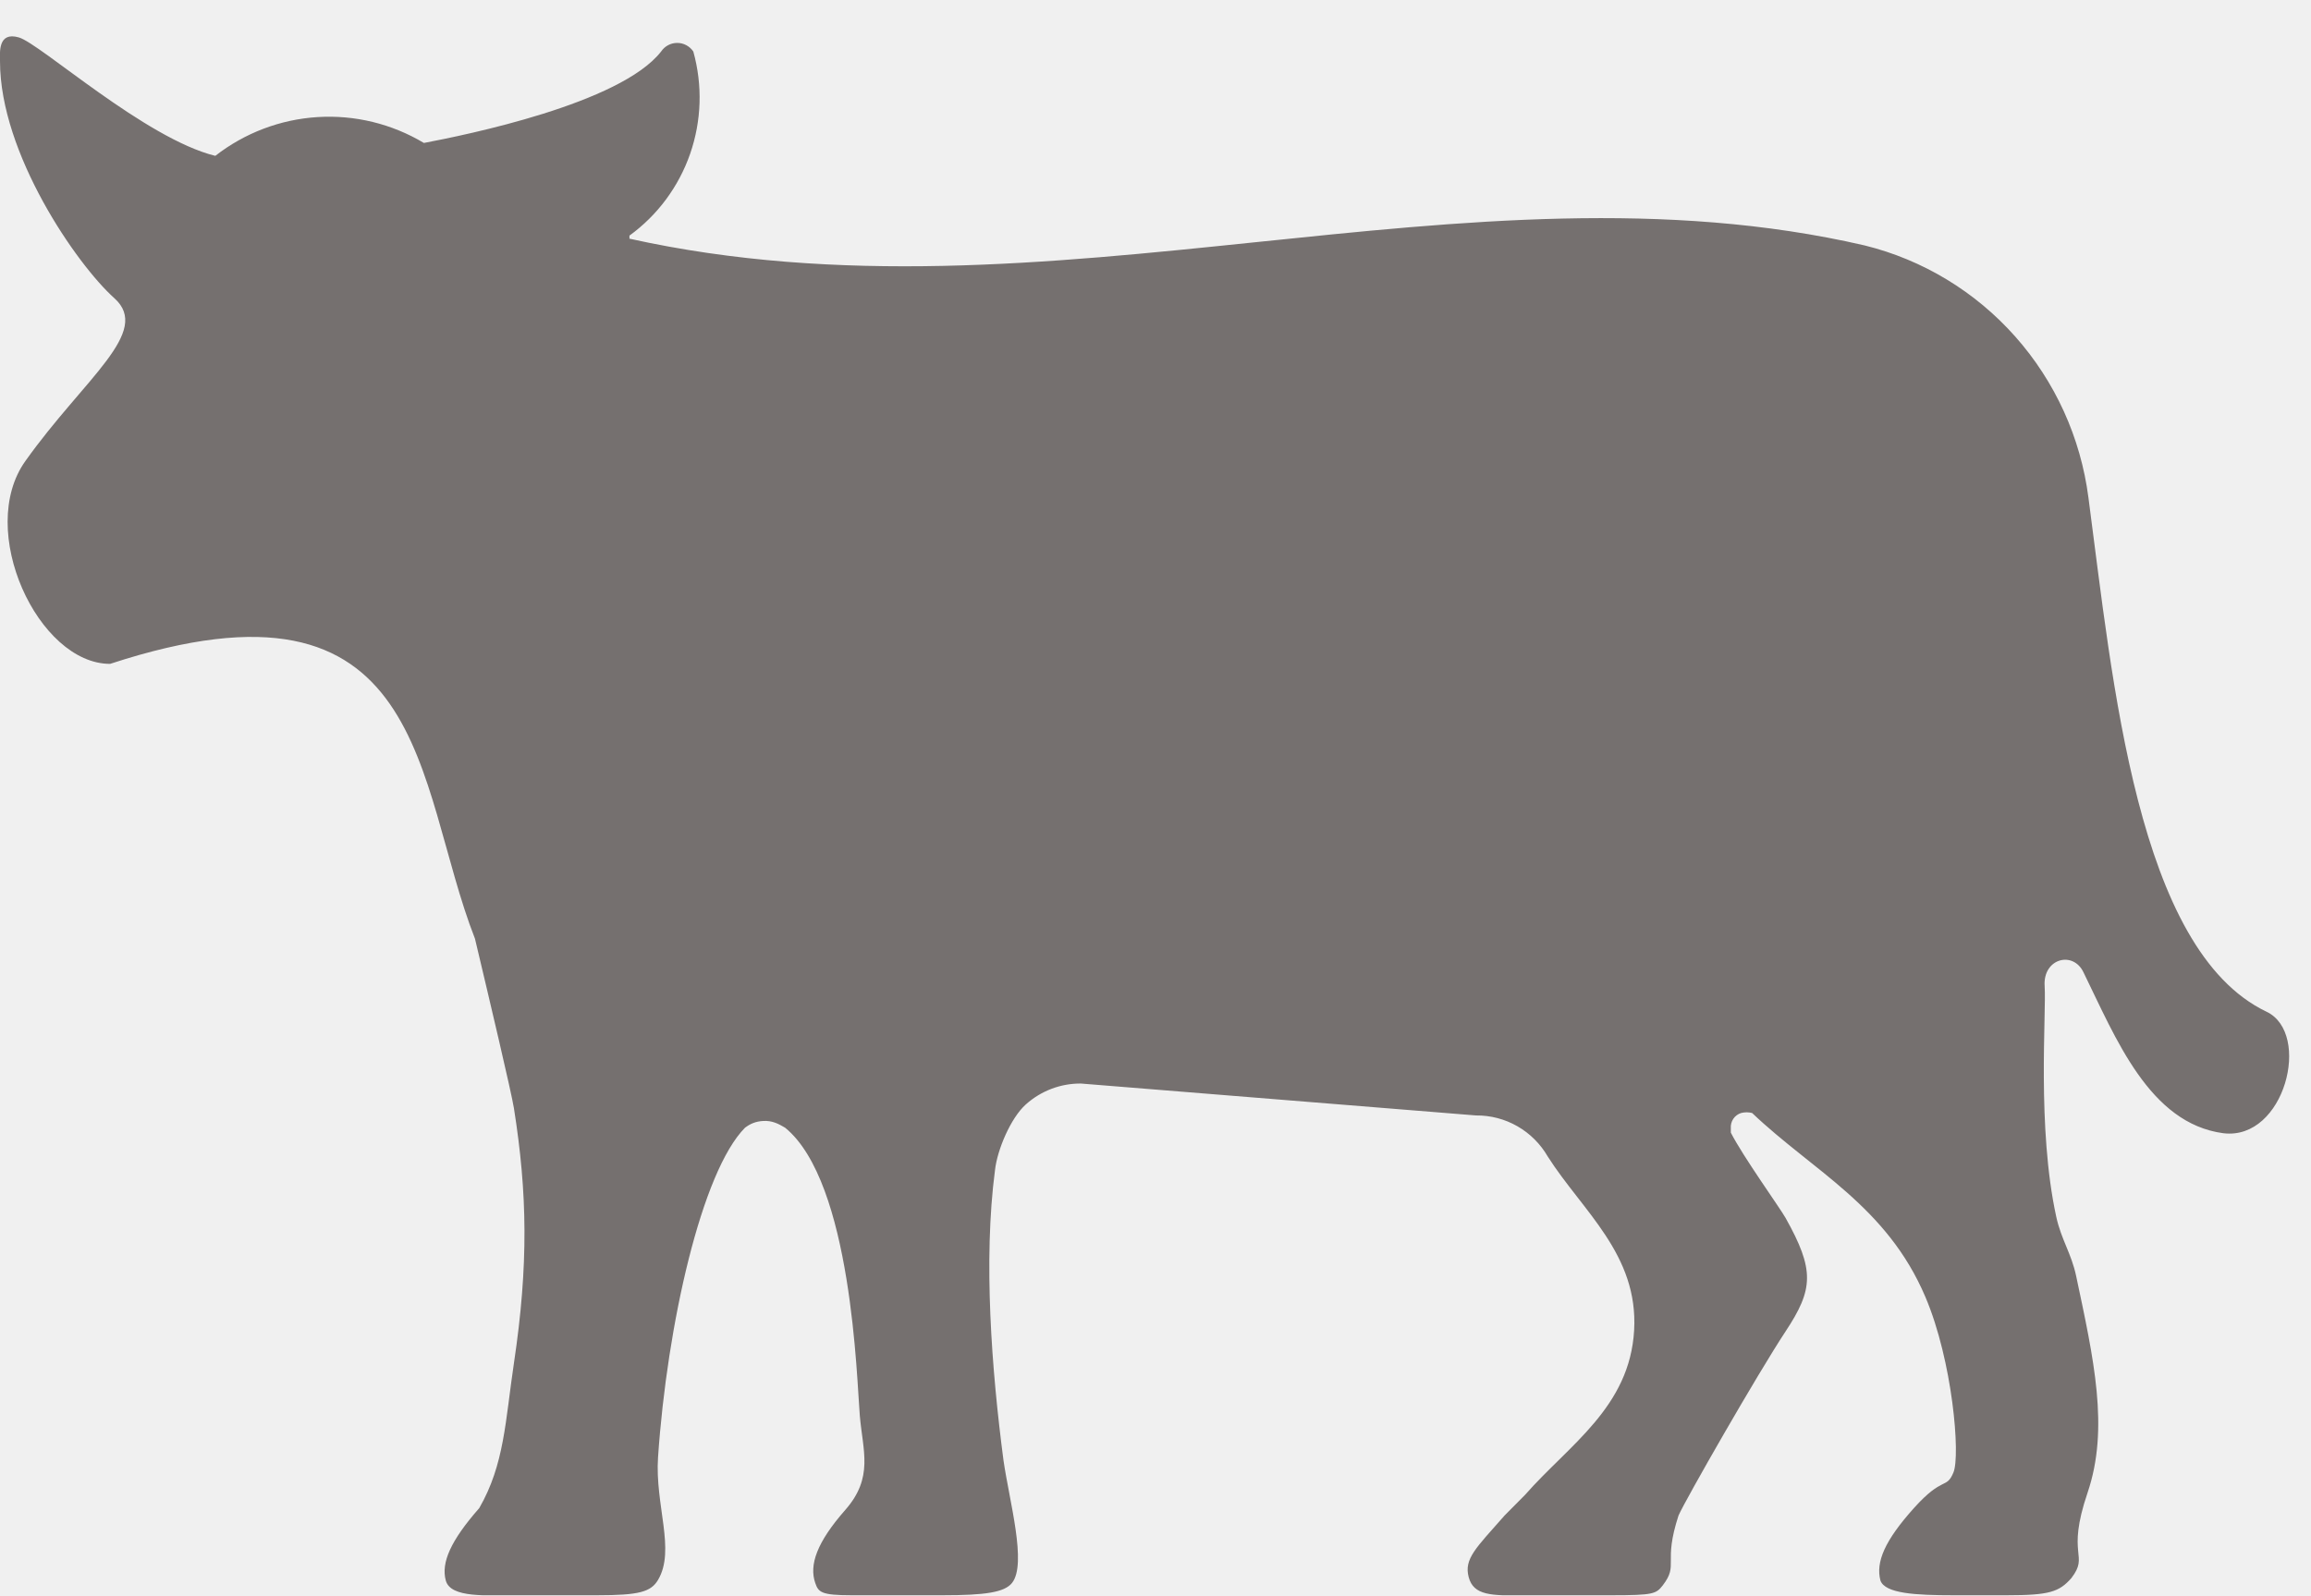
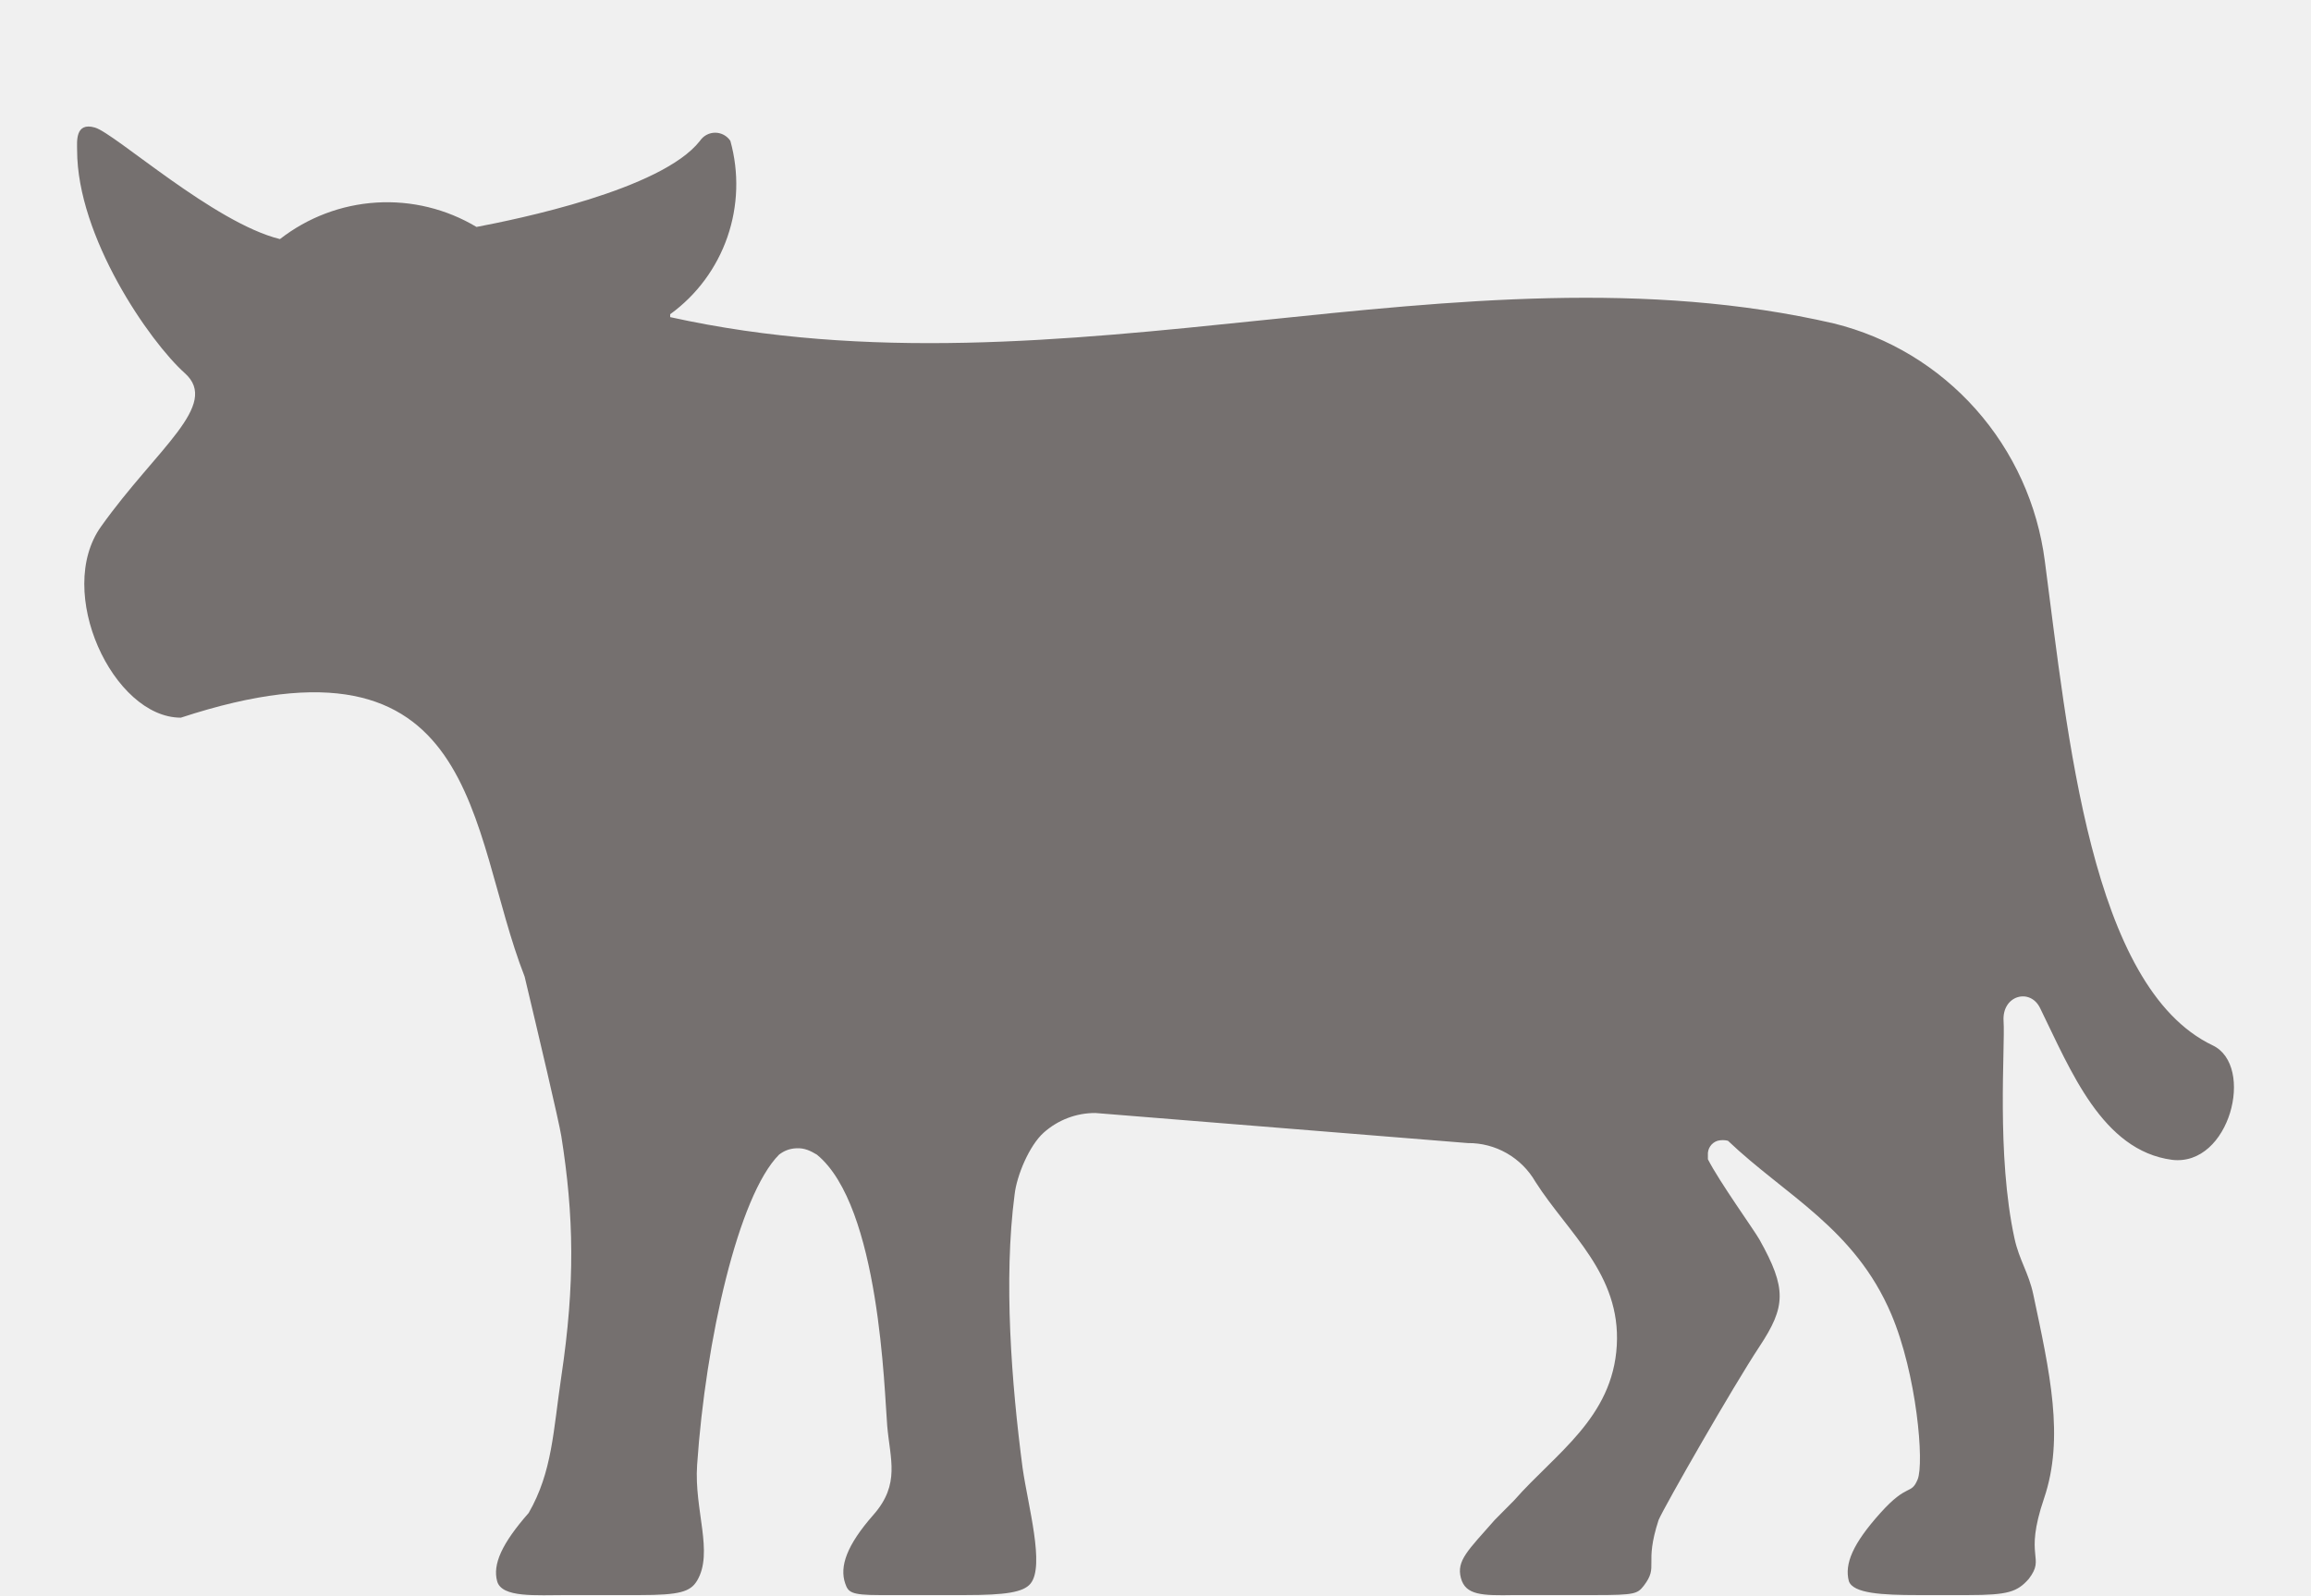
<svg xmlns="http://www.w3.org/2000/svg" width="420" height="290" viewBox="0 0 420 290" fill="none">
-   <g clip-path="url(#clip0_390_114)">
-     <path d="M379.55 90.458C383.971 123.808 388.349 172.672 411.934 183.927C420.142 187.844 415.25 207.35 404.087 206.011C390.602 204.227 384.523 188.723 378.666 176.789C376.787 172.773 371.26 174.223 371.592 179.242C371.923 184.262 370.171 204.986 373.705 221.209C374.604 225.337 376.443 227.835 377.319 231.967C380.496 246.952 383.375 259.639 379.396 271.35C375.418 283.062 379.771 282.527 376.455 286.877C374.239 289.39 372.477 290 364.74 290H355.013C348.161 290 342.592 289.695 341.75 287.323C340.866 283.977 342.524 280.073 347.829 274.161C353.134 268.25 353.71 270.799 355.013 267.692C356.315 264.585 354.856 247.389 349.929 235.792C342.89 219.227 329.522 212.9 318.429 202.331C317.776 202.165 317.092 202.165 316.439 202.331C315.857 202.508 315.352 202.881 315.01 203.389C314.668 203.896 314.509 204.507 314.56 205.119V205.9C316.771 210.25 323.513 219.619 324.508 221.404C329.813 230.884 329.592 234.342 324.508 242.038C319.424 249.734 306.271 272.711 305.055 275.5C302.181 284.311 305.166 284.311 302.181 288.215C300.972 289.738 300.525 290 292.898 290H277.203C271.013 290.111 267.801 290.052 266.917 286.706C266.033 283.36 268.25 281.411 273.445 275.5L277.203 271.708C285.107 262.692 296.198 255.831 296.987 241.815C297.762 228.046 287.62 220.179 281.292 210.25C279.965 207.953 278.06 206.052 275.769 204.74C273.478 203.427 270.884 202.75 268.25 202.777L196.435 196.975C192.749 196.952 189.185 198.307 186.43 200.778C183.675 203.25 181.238 209.028 180.829 212.725C178.682 229.087 180.225 249.099 182.371 265.461C183.431 272.849 186.689 284.324 183.918 287.769C182.545 289.477 179.056 290 171.32 290H154.741C149.214 290 148.739 289.433 148.163 287.769C147.03 284.5 148.423 280.404 153.618 274.492C158.813 268.58 156.811 263.788 156.258 257.319C155.706 250.85 154.85 214.934 142.692 205.008C141.48 204.289 140.336 203.691 138.713 203.781C137.336 203.857 136.361 204.282 135.397 205.008C127.55 212.927 121.236 240.755 119.592 264.904C119 273.595 122.82 281.763 119.592 287.211C118.301 289.39 116.166 290 108.54 290H94.503C88.424 290 81.903 290.558 81.018 287.323C80.134 284.088 81.903 280.073 87.097 274.161C91.689 266.192 91.834 258.295 93.397 247.838C96.077 229.921 95.835 216.807 93.397 201.438C92.955 198.65 88.976 181.808 86.324 170.654C75.271 142.435 78.145 101.612 20.008 120.685C6.949 120.685 -4.418 96.369 4.645 83.765C15.366 68.708 27.634 60.342 20.782 54.208C13.929 48.073 -0 27.885 0.002 11.155C0.002 9.629 -0.44 5.688 3.429 6.804C7.297 7.919 26.418 25.208 39.129 28.331C44.489 24.155 50.969 21.7 57.728 21.282C64.487 20.864 71.214 22.504 77.04 25.988C84.666 24.538 112.74 18.85 120.145 9.369C120.469 8.886 120.905 8.491 121.416 8.217C121.926 7.944 122.496 7.801 123.074 7.801C123.652 7.801 124.221 7.944 124.732 8.217C125.242 8.491 125.679 8.886 126.003 9.369C127.706 15.474 127.505 21.961 125.429 27.947C123.353 33.933 119.501 39.13 114.397 42.831V43.389C190.55 60.231 266.481 27.885 338.876 44.615C349.447 47.224 358.989 52.998 366.248 61.18C373.507 69.362 378.144 79.568 379.55 90.458Z" fill="#75706F" />
-   </g>
-   <defs>
-     <clipPath id="clip0_390_114">
-       <rect width="420" height="290" fill="white" />
-     </clipPath>
-   </defs>
+   <path d="M371.626 101.99C375.792 133.407 379.917 179.439 402.139 190.041C409.872 193.731 405.263 212.106 394.745 210.845C382.04 209.164 376.313 194.559 370.793 183.316C369.023 179.534 363.816 180.9 364.128 185.628C364.441 190.356 362.79 209.879 366.12 225.162C366.967 229.05 368.699 231.404 369.524 235.296C372.518 249.413 375.231 261.364 371.482 272.397C367.733 283.43 371.835 282.926 368.711 287.023C366.622 289.391 364.963 289.965 357.673 289.965H348.508C342.052 289.965 336.805 289.678 336.011 287.444C335.178 284.292 336.74 280.614 341.739 275.045C346.737 269.476 347.28 271.878 348.508 268.951C349.735 266.024 348.36 249.824 343.717 238.9C337.086 223.294 324.49 217.335 314.038 207.378C313.423 207.222 312.779 207.222 312.163 207.378C311.615 207.545 311.139 207.896 310.817 208.375C310.495 208.853 310.345 209.428 310.393 210.005V210.74C312.476 214.838 318.828 223.664 319.766 225.345C324.764 234.277 324.556 237.534 319.766 244.784C314.975 252.034 302.583 273.679 301.437 276.306C298.73 284.607 301.541 284.607 298.73 288.284C297.59 289.719 297.169 289.965 289.983 289.965H275.194C269.363 290.071 266.337 290.015 265.503 286.862C264.67 283.71 266.759 281.875 271.654 276.306L275.194 272.733C282.642 264.241 293.092 257.777 293.835 244.574C294.566 231.602 285.01 224.192 279.047 214.838C277.797 212.675 276.002 210.884 273.844 209.647C271.685 208.411 269.241 207.773 266.759 207.798L199.095 202.333C195.622 202.311 192.264 203.587 189.668 205.916C187.072 208.244 184.776 213.687 184.391 217.17C182.368 232.584 183.821 251.436 185.844 266.849C186.842 273.808 189.912 284.619 187.302 287.864C186.007 289.473 182.721 289.965 175.431 289.965H159.81C154.603 289.965 154.156 289.432 153.612 287.864C152.545 284.784 153.858 280.925 158.753 275.357C163.647 269.788 161.761 265.273 161.24 259.179C160.719 253.085 159.913 219.251 148.458 209.9C147.316 209.223 146.238 208.659 144.709 208.744C143.412 208.816 142.493 209.216 141.585 209.9C134.191 217.36 128.242 243.575 126.693 266.324C126.136 274.511 129.734 282.206 126.693 287.339C125.477 289.391 123.465 289.965 116.279 289.965H103.054C97.326 289.965 91.182 290.491 90.349 287.444C89.516 284.397 91.182 280.614 96.076 275.045C100.403 267.537 100.539 260.099 102.012 250.248C104.537 233.369 104.309 221.015 102.012 206.537C101.596 203.91 97.847 188.045 95.347 177.537C84.934 150.954 87.641 112.497 32.864 130.465C20.56 130.465 9.85 107.558 18.389 95.685C28.491 81.5 40.05 73.62 33.593 67.841C27.137 62.062 14.013 43.044 14.014 27.283C14.015 25.846 13.599 22.134 17.244 23.185C20.889 24.235 38.904 40.522 50.88 43.464C55.931 39.53 62.036 37.217 68.404 36.824C74.772 36.43 81.111 37.975 86.6 41.257C93.785 39.891 120.237 34.533 127.214 25.601C127.519 25.146 127.93 24.774 128.411 24.516C128.893 24.259 129.429 24.124 129.974 24.124C130.518 24.124 131.054 24.259 131.536 24.516C132.017 24.774 132.428 25.146 132.733 25.601C134.338 31.353 134.149 37.463 132.193 43.102C130.236 48.742 126.608 53.637 121.799 57.123V57.649C193.55 73.515 265.093 43.044 333.304 58.804C343.264 61.262 352.254 66.701 359.093 74.409C365.933 82.116 370.302 91.731 371.626 101.99Z" fill="#75706F" />
</svg>
